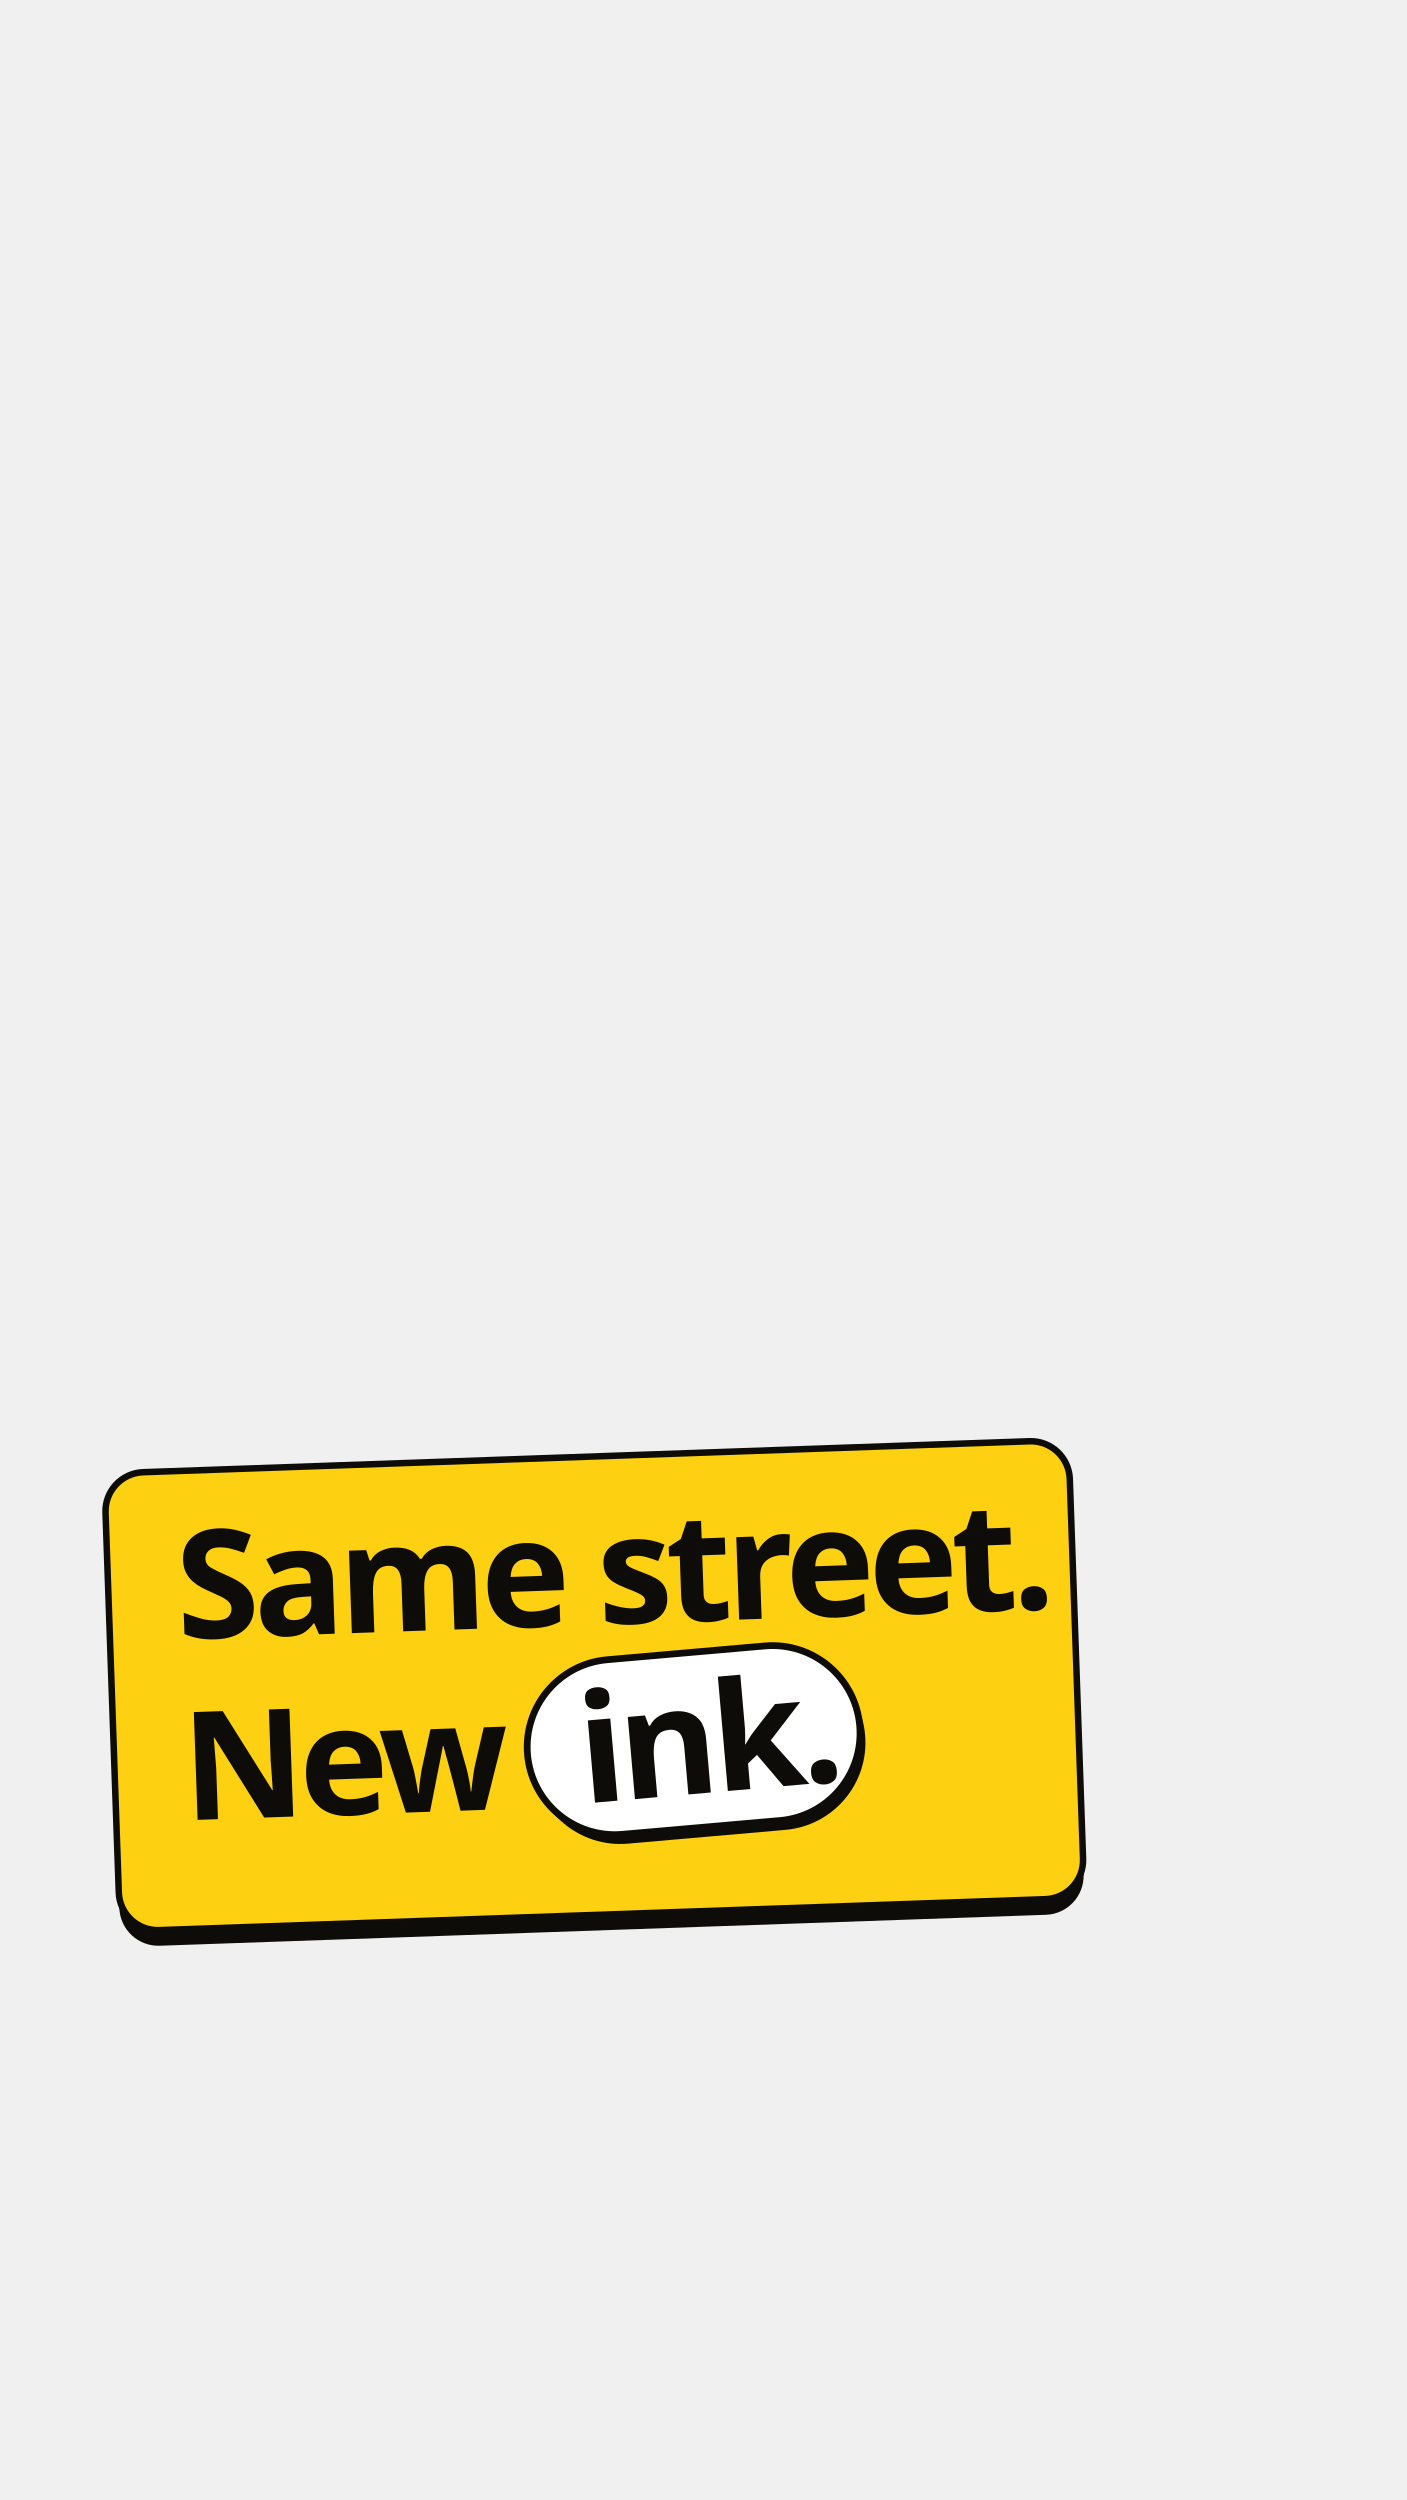
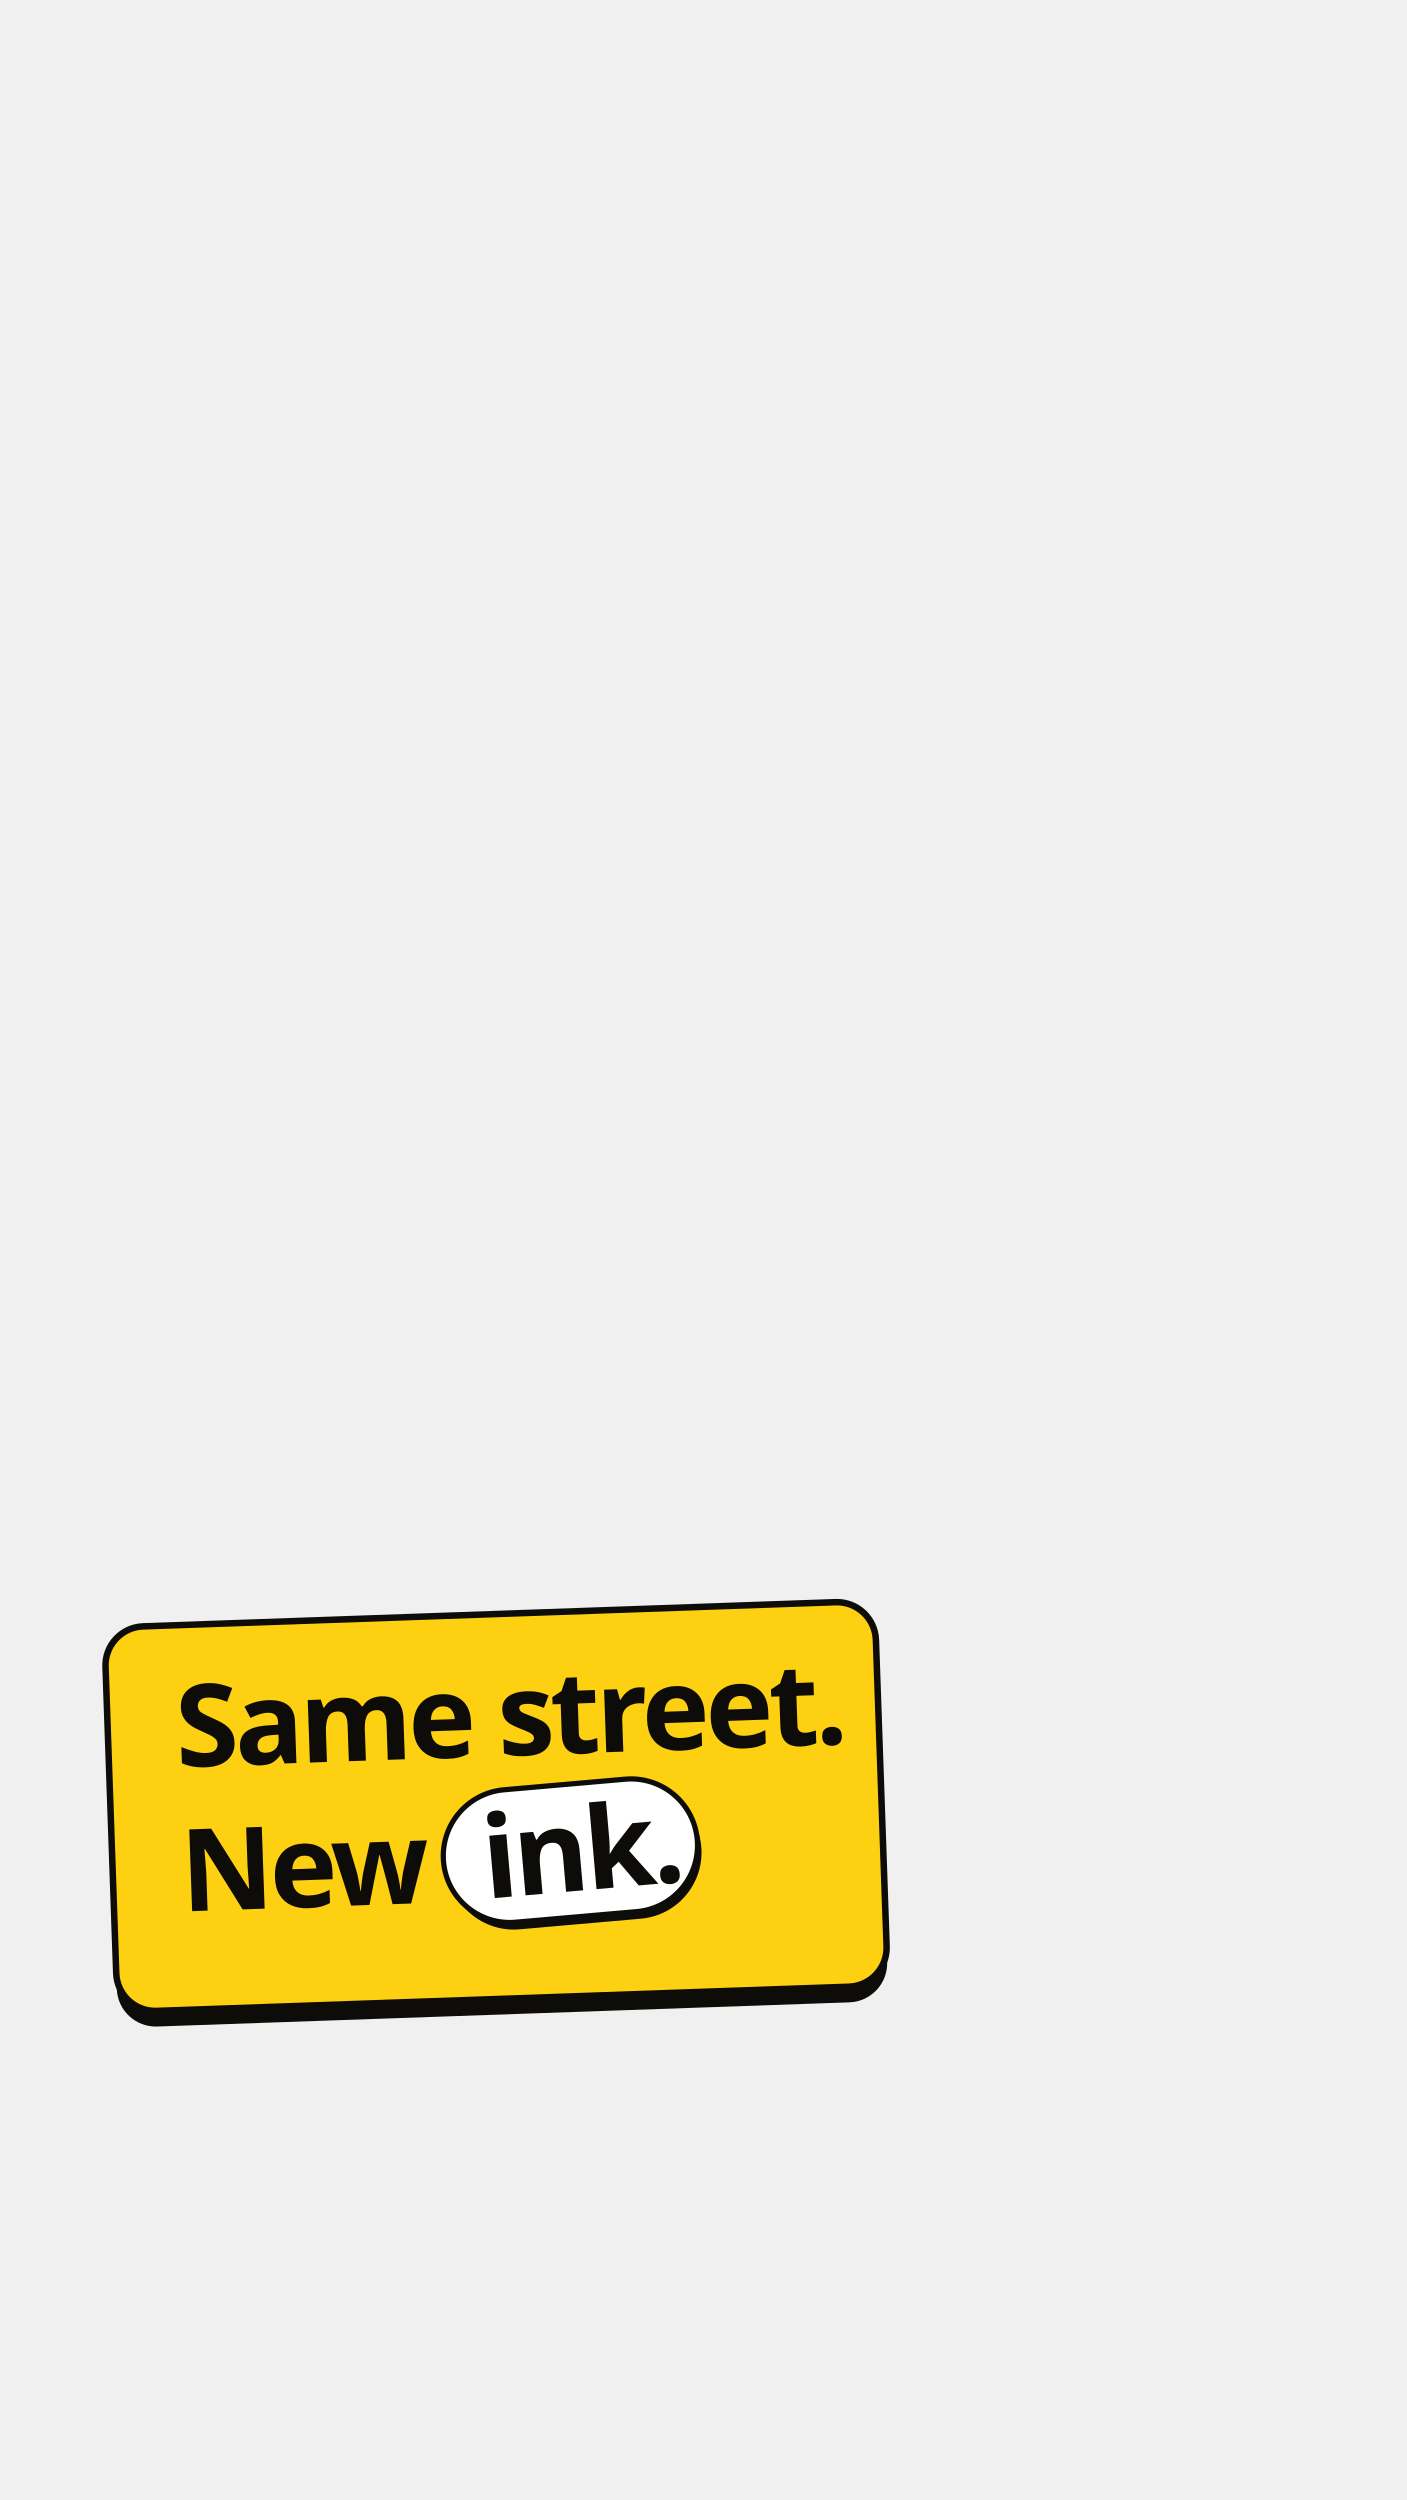
<svg xmlns="http://www.w3.org/2000/svg" width="1080" height="1920" viewBox="0 0 1080 1920">
  <defs>
    <style>@font-face{font-family:'Google Sans';font-weight:600;src:local('Google Sans'),url('../../../../../site/fonts/google-sans-latin.woff2') format('woff2')}</style>
  </defs>
-   <g id="b1-card" transform="translate(0 0) rotate(-2 80 1131.7)">
-     <rect id="b1-aplat-shadow" x="80" y="1143.7" width="741" height="351.9" rx="30" fill="#0D0C09" />
-     <rect id="b1-aplat" x="80" y="1131.7" width="741" height="351.9" rx="30" fill="#FED012" stroke="#0D0C09" stroke-width="5" />
-     <text id="b1-l1" x="132" y="1260.8" font-family="'Google Sans', CromaticSans, sans-serif" font-weight="600" font-size="116" letter-spacing="-4.6" fill="#0D0C09">Same street.</text>
-     <text id="b1-l2" x="132" y="1400" font-family="'Google Sans', CromaticSans, sans-serif" font-weight="600" font-size="116" letter-spacing="-4.6" fill="#0D0C09">New</text>
-     <g id="b1-l2-pill" transform="rotate(-3 397.4 1358.8)">
-       <rect id="b1-l2-pill-shadow" x="400.9" y="1299" width="256.1" height="134.6" rx="67.3" fill="#0D0C09" />
-       <rect id="b1-l2-pill-body" x="397.4" y="1291.5" width="256.1" height="134.6" rx="67.3" fill="#FFFFFF" stroke="#0D0C09" stroke-width="5.2" />
-       <text id="b1-l2-pill-word" x="436.8" y="1400" font-family="'Google Sans', CromaticSans, sans-serif" font-weight="600" font-size="116" letter-spacing="-4.6" fill="#0D0C09">ink.</text>
+   <g id="b1-card" transform="translate(0 0) rotate(-2 80 1250.1)">
+     <rect id="b1-aplat-shadow" x="80" y="1262.1" width="592" height="295.5" rx="30" fill="#0D0C09" />
+     <rect id="b1-aplat" x="80" y="1250.1" width="592" height="295.5" rx="30" fill="#FED012" stroke="#0D0C09" stroke-width="5" />
+     <text id="b1-l1" x="132" y="1359.1" font-family="'Google Sans', CromaticSans, sans-serif" font-weight="600" font-size="88" letter-spacing="-3.1" fill="#0D0C09">Same street.</text>
+     <text id="b1-l2" x="132" y="1470" font-family="'Google Sans', CromaticSans, sans-serif" font-weight="600" font-size="88" letter-spacing="-3.1" fill="#0D0C09">New</text>
+     <g id="b1-l2-pill" transform="rotate(-3 334.2 1438.8)">
+       <rect id="b1-l2-pill-shadow" x="336.8" y="1393.5" width="195.6" height="102.1" rx="51.05" fill="#0D0C09" />
+       <rect id="b1-l2-pill-body" x="334.2" y="1387.8" width="195.6" height="102.1" rx="51.05" fill="#FFFFFF" stroke="#0D0C09" stroke-width="4" />
+       <text id="b1-l2-pill-word" x="364.1" y="1470" font-family="'Google Sans', CromaticSans, sans-serif" font-weight="600" font-size="88" letter-spacing="-3.1" fill="#0D0C09">ink.</text>
    </g>
  </g>
</svg>
